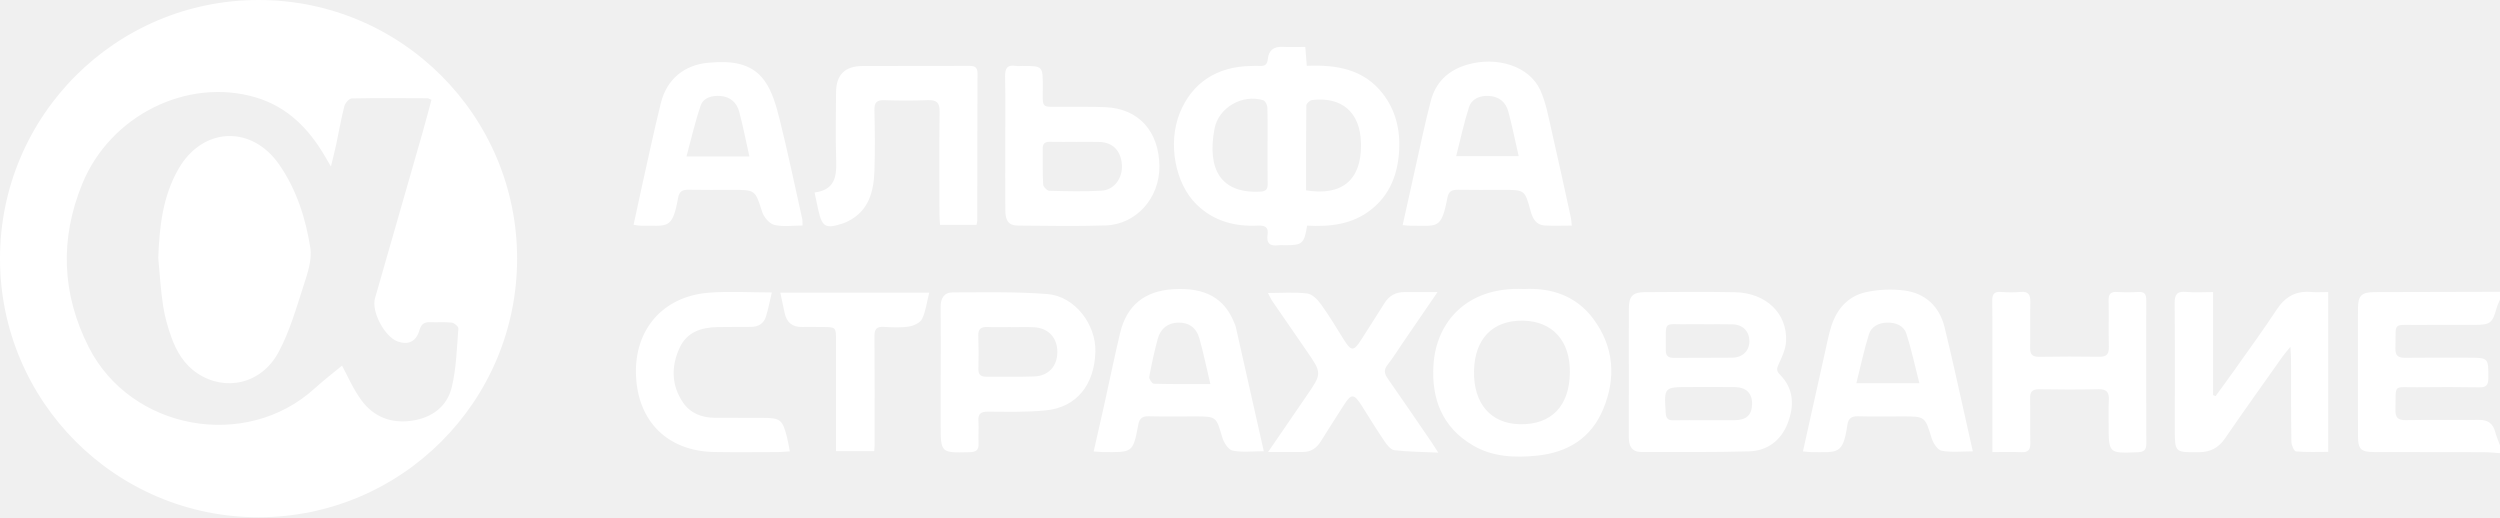
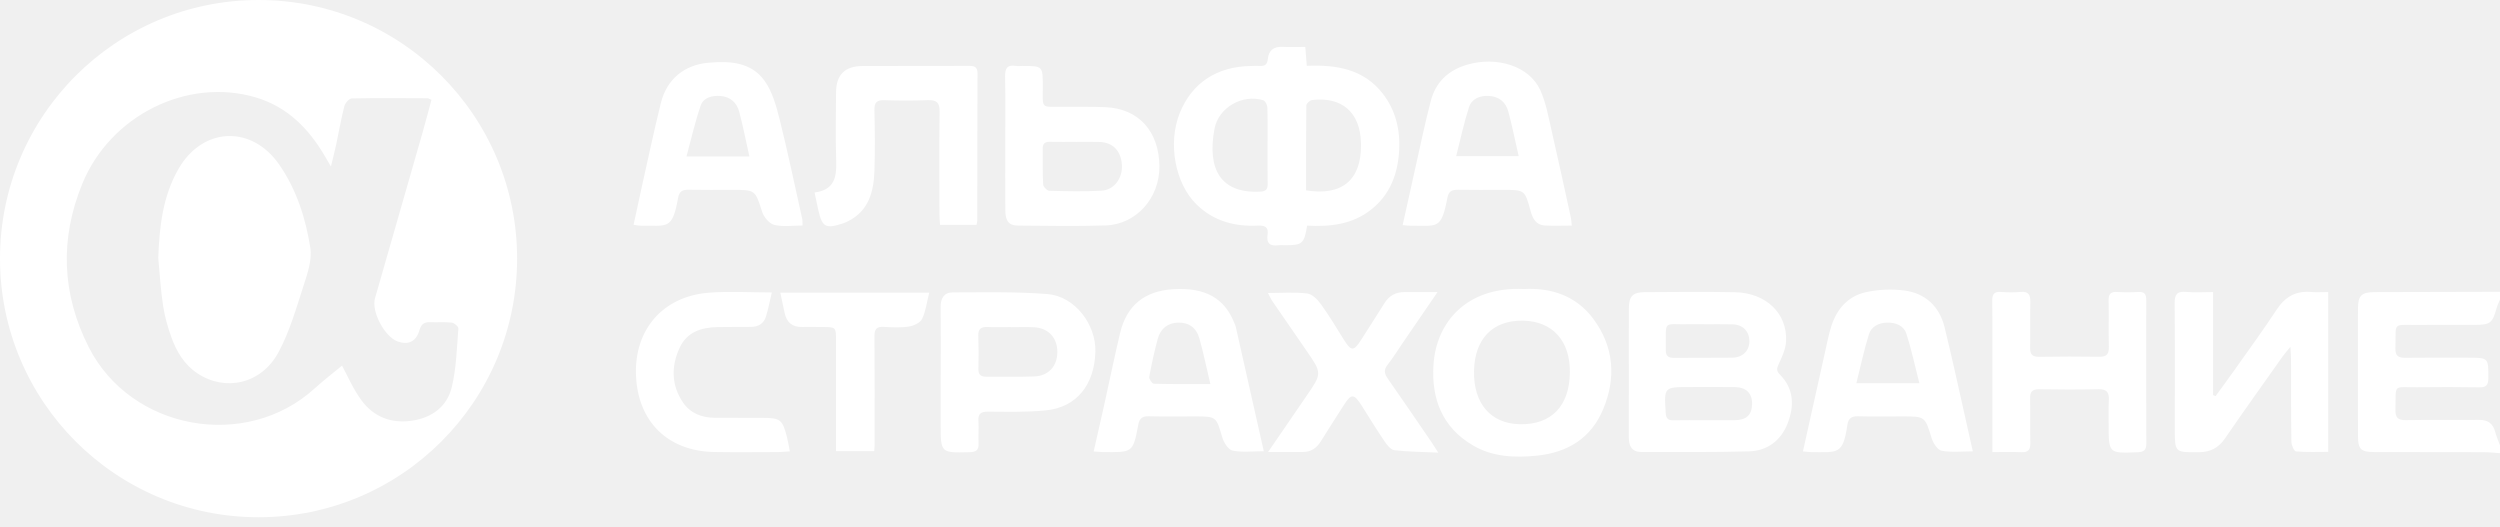
- <svg xmlns="http://www.w3.org/2000/svg" version="1.1">
+ <svg xmlns="http://www.w3.org/2000/svg" width="190px" height="40px" viewBox="0 0 190 40" version="1.1">
  <defs />
  <g id="Page-1" stroke="none" stroke-width="1" fill="none" fill-rule="evenodd">
    <path d="M0,19.655 C0,8.8 8.795,0 19.65,0 C30.503,0 39.3,8.798 39.3,19.655 C39.3,30.51 30.505,39.31 19.65,39.31 C8.798,39.31 0,30.513 0,19.655 Z M25.994,27.789 C25.344,28.327 24.602,28.895 23.914,29.521 C18.69,34.275 9.947,32.694 6.747,26.389 C4.689,22.334 4.536,18.17 6.253,13.971 C8.38,8.77 14.238,5.863 19.441,7.404 C21.87,8.124 23.506,9.813 24.739,11.951 C24.835,12.118 24.934,12.284 25.151,12.654 C25.317,11.963 25.448,11.463 25.556,10.957 C25.761,9.994 25.925,9.021 26.171,8.069 C26.232,7.831 26.537,7.486 26.736,7.481 C28.655,7.44 30.575,7.46 32.495,7.467 C32.561,7.468 32.627,7.519 32.789,7.587 C32.562,8.425 32.345,9.272 32.104,10.112 C30.906,14.298 29.699,18.483 28.499,22.669 C28.211,23.677 29.23,25.6 30.228,25.954 C31.029,26.238 31.63,25.966 31.879,25.093 C32.018,24.605 32.26,24.467 32.715,24.486 C33.256,24.508 33.803,24.456 34.337,24.52 C34.527,24.542 34.849,24.823 34.837,24.964 C34.716,26.453 34.685,27.972 34.338,29.412 C33.983,30.89 32.846,31.744 31.313,31.972 C29.737,32.206 28.403,31.685 27.475,30.429 C26.828,29.552 26.394,28.518 25.994,27.789 Z M12.028,19.606 C12.142,20.804 12.208,22.01 12.388,23.198 C12.512,24.02 12.738,24.837 13.02,25.62 C13.415,26.721 14.011,27.72 15.018,28.384 C17.139,29.783 19.861,29.177 21.155,26.79 C22.011,25.213 22.512,23.432 23.071,21.709 C23.371,20.784 23.727,19.747 23.584,18.835 C23.234,16.598 22.541,14.424 21.23,12.522 C19.139,9.488 15.408,9.639 13.571,12.827 C12.362,14.924 12.115,17.237 12.028,19.606 Z M190,34.442 C189.585,34.415 189.171,34.367 188.757,34.366 C185.978,34.358 183.199,34.366 180.42,34.355 C179.421,34.351 179.209,34.136 179.207,33.133 C179.199,29.911 179.199,26.689 179.206,23.466 C179.209,22.459 179.467,22.204 180.484,22.2 C183.656,22.186 186.828,22.183 190,22.176 L190,22.767 C189.91,22.991 189.795,23.208 189.733,23.439 C189.437,24.543 189.258,24.689 188.088,24.692 C186.661,24.695 185.234,24.68 183.807,24.694 C181.736,24.714 182.123,24.429 182.051,26.458 C182.029,27.081 182.302,27.2 182.841,27.193 C184.416,27.171 185.991,27.185 187.566,27.185 C189.142,27.185 189.123,27.185 189.112,28.757 C189.108,29.267 188.952,29.446 188.436,29.437 C186.861,29.411 185.286,29.412 183.711,29.43 C181.823,29.451 182.105,29.123 182.053,31.138 C182.037,31.76 182.26,31.94 182.864,31.929 C184.709,31.897 186.555,31.931 188.4,31.911 C189.069,31.904 189.465,32.173 189.635,32.822 C189.727,33.173 189.876,33.508 190,33.851 L190,34.442 Z M99.262,14.466 C101.991,14.91 103.449,13.677 103.438,11.039 C103.438,10.965 103.435,10.891 103.432,10.817 C103.361,8.536 101.984,7.332 99.719,7.602 C99.553,7.622 99.283,7.868 99.281,8.012 C99.253,10.15 99.262,12.288 99.262,14.466 Z M96.334,11.113 C96.334,10.129 96.351,9.144 96.319,8.161 C96.313,7.971 96.155,7.663 96.005,7.617 C94.426,7.14 92.606,8.16 92.3,9.796 C91.726,12.871 92.782,14.72 95.78,14.565 C96.186,14.544 96.35,14.404 96.342,13.991 C96.324,13.032 96.336,12.073 96.334,11.113 M99.341,17.148 C99.119,18.523 98.983,18.635 97.687,18.637 C97.515,18.637 97.34,18.616 97.171,18.64 C96.545,18.727 96.231,18.511 96.334,17.838 C96.421,17.272 96.146,17.121 95.612,17.147 C93.85,17.231 92.244,16.814 90.942,15.544 C89.302,13.946 88.74,10.878 89.661,8.591 C90.583,6.301 92.483,5.048 95.084,5.015 C95.306,5.012 95.528,4.997 95.748,5.01 C96.134,5.033 96.317,4.903 96.356,4.478 C96.413,3.844 96.796,3.531 97.459,3.561 C98.019,3.587 98.581,3.567 99.203,3.567 C99.241,4.058 99.274,4.485 99.315,5.002 C101.554,4.909 103.64,5.24 105.1,7.129 C106.074,8.391 106.424,9.873 106.336,11.436 C106.236,13.22 105.644,14.808 104.18,15.951 C102.761,17.058 101.089,17.245 99.341,17.148 Z M129.469,24.646 L129.469,24.64 C129.124,24.64 128.78,24.633 128.436,24.641 C126.304,24.695 126.631,24.219 126.601,26.611 C126.595,27.073 126.809,27.202 127.232,27.198 C128.707,27.185 130.182,27.202 131.657,27.184 C132.458,27.174 132.972,26.638 132.954,25.894 C132.937,25.168 132.446,24.671 131.681,24.65 C130.944,24.63 130.206,24.646 129.469,24.646 Z M129.538,31.936 C130.302,31.936 131.065,31.942 131.828,31.934 C132.728,31.925 133.137,31.547 133.157,30.724 C133.177,29.889 132.719,29.428 131.822,29.418 C130.69,29.405 129.557,29.415 128.424,29.415 C126.455,29.415 126.465,29.414 126.595,31.387 C126.622,31.798 126.769,31.951 127.175,31.942 C127.962,31.924 128.751,31.937 129.538,31.936 M123.792,28.278 C123.792,26.655 123.784,25.032 123.795,23.409 C123.801,22.516 124.098,22.209 124.995,22.204 C127.282,22.191 129.569,22.166 131.855,22.209 C134.21,22.253 135.846,23.817 135.742,25.934 C135.713,26.518 135.441,27.11 135.188,27.656 C135.03,27.996 134.988,28.184 135.279,28.477 C136.356,29.558 136.367,30.876 135.86,32.179 C135.358,33.472 134.323,34.266 132.925,34.304 C130.198,34.378 127.468,34.349 124.739,34.35 C124,34.35 123.787,33.876 123.79,33.222 C123.796,31.574 123.791,29.926 123.792,28.278 Z M168.191,22.197 L168.191,30.03 C168.255,30.054 168.321,30.078 168.386,30.103 C168.865,29.443 169.352,28.789 169.822,28.122 C170.901,26.596 172.003,25.085 173.032,23.525 C173.666,22.563 174.473,22.094 175.623,22.19 C176.037,22.225 176.456,22.196 176.943,22.196 L176.943,34.342 C176.135,34.342 175.31,34.378 174.494,34.308 C174.353,34.296 174.149,33.837 174.145,33.582 C174.113,31.49 174.124,29.398 174.118,27.306 C174.117,27.065 174.095,26.825 174.072,26.358 C173.788,26.709 173.62,26.895 173.476,27.098 C172.014,29.166 170.536,31.225 169.104,33.314 C168.609,34.036 167.991,34.36 167.129,34.367 C165.283,34.384 165.284,34.401 165.285,32.589 C165.286,29.414 165.301,26.239 165.274,23.064 C165.268,22.406 165.431,22.118 166.138,22.185 C166.766,22.244 167.405,22.197 168.191,22.197 Z M115.729,24.37 C113.437,24.339 112.072,25.751 112.025,28.201 C111.978,30.673 113.306,32.206 115.525,32.242 C117.904,32.28 119.271,30.868 119.31,28.333 C119.347,25.903 117.989,24.401 115.729,24.37 Z M115.836,21.967 C117.869,21.859 119.778,22.455 121.102,24.246 C122.662,26.356 122.837,28.706 121.842,31.098 C120.924,33.306 119.134,34.394 116.805,34.63 C115.118,34.8 113.441,34.733 111.937,33.847 C109.605,32.473 108.776,30.307 108.945,27.713 C109.156,24.475 111.486,21.754 115.836,21.967 Z M56.954,11.893 C56.678,10.664 56.465,9.56 56.175,8.477 C55.988,7.78 55.48,7.343 54.739,7.292 C54.117,7.249 53.461,7.414 53.251,8.023 C52.826,9.257 52.541,10.54 52.172,11.893 L56.954,11.893 Z M60.995,17.139 C60.259,17.139 59.524,17.254 58.854,17.094 C58.48,17.004 58.057,16.509 57.928,16.109 C57.389,14.441 57.427,14.429 55.659,14.429 C54.551,14.429 53.443,14.443 52.336,14.42 C51.869,14.411 51.624,14.541 51.534,15.044 C51.095,17.5 50.726,17.131 48.72,17.153 C48.554,17.155 48.389,17.115 48.151,17.085 C48.368,16.087 48.569,15.128 48.783,14.172 C49.256,12.06 49.704,9.942 50.222,7.841 C50.669,6.029 51.99,4.933 53.842,4.767 C55.463,4.621 57.102,4.714 58.12,6.159 C58.705,6.987 59.001,8.065 59.253,9.073 C59.878,11.578 60.405,14.107 60.967,16.628 C60.998,16.767 60.984,16.916 60.995,17.139 Z M110.669,11.866 L115.419,11.866 C115.146,10.672 114.925,9.57 114.635,8.487 C114.439,7.753 113.912,7.323 113.135,7.289 C112.468,7.259 111.849,7.507 111.643,8.148 C111.257,9.346 110.997,10.585 110.669,11.866 Z M119.457,17.145 C118.703,17.145 118.041,17.177 117.384,17.136 C116.74,17.095 116.482,16.609 116.331,16.056 C115.888,14.43 115.889,14.429 114.208,14.429 C113.076,14.429 111.943,14.442 110.811,14.422 C110.354,14.415 110.1,14.521 110.001,15.035 C109.53,17.504 109.243,17.133 107.194,17.156 C107.027,17.158 106.859,17.13 106.601,17.109 C106.944,15.56 107.273,14.055 107.612,12.552 C107.979,10.921 108.316,9.282 108.741,7.665 C109.112,6.249 110.062,5.345 111.475,4.925 C113.767,4.244 116.239,5.029 117.065,6.858 C117.504,7.83 117.689,8.924 117.932,9.976 C118.437,12.156 118.905,14.345 119.384,16.531 C119.42,16.695 119.425,16.866 119.457,17.145 Z M145.87,29.121 C145.534,27.813 145.273,26.553 144.874,25.339 C144.679,24.746 144.085,24.507 143.433,24.52 C142.779,24.534 142.225,24.81 142.037,25.413 C141.667,26.593 141.413,27.809 141.084,29.121 L145.87,29.121 Z M137.023,34.305 C137.599,31.712 138.152,29.217 138.71,26.724 C138.855,26.076 138.98,25.42 139.181,24.788 C139.596,23.484 140.45,22.514 141.786,22.211 C142.725,21.999 143.75,21.954 144.705,22.075 C146.321,22.278 147.398,23.282 147.787,24.866 C148.421,27.445 148.974,30.043 149.56,32.633 C149.679,33.159 149.796,33.685 149.935,34.303 C149.104,34.303 148.313,34.397 147.566,34.257 C147.257,34.199 146.92,33.677 146.804,33.302 C146.296,31.656 146.324,31.647 144.596,31.647 C143.463,31.647 142.33,31.669 141.198,31.637 C140.703,31.623 140.47,31.818 140.403,32.283 C140.064,34.614 139.648,34.353 137.657,34.362 C137.49,34.362 137.323,34.333 137.023,34.305 Z M91.988,29.188 C91.69,27.927 91.462,26.824 91.16,25.742 C90.922,24.889 90.344,24.501 89.532,24.519 C88.773,24.536 88.201,24.956 87.985,25.761 C87.73,26.71 87.519,27.673 87.343,28.641 C87.315,28.797 87.562,29.161 87.69,29.164 C89.06,29.203 90.431,29.188 91.988,29.188 Z M83.119,34.309 C83.392,33.105 83.65,31.986 83.899,30.864 C84.309,29.017 84.688,27.163 85.124,25.322 C85.622,23.22 86.983,22.115 89.149,21.981 C91.602,21.828 93.08,22.655 93.83,24.6 C93.856,24.669 93.895,24.734 93.911,24.805 C94.619,27.941 95.325,31.077 96.048,34.293 C95.204,34.293 94.413,34.397 93.674,34.245 C93.35,34.179 93.006,33.629 92.89,33.234 C92.426,31.656 92.458,31.647 90.787,31.647 C89.631,31.647 88.475,31.667 87.319,31.637 C86.837,31.624 86.602,31.783 86.512,32.263 C86.104,34.457 86.068,34.374 83.784,34.356 C83.615,34.355 83.446,34.333 83.119,34.309 Z M76.825,24.866 L76.825,24.858 C76.235,24.858 75.644,24.877 75.055,24.852 C74.563,24.831 74.331,24.995 74.35,25.523 C74.381,26.358 74.382,27.196 74.359,28.031 C74.346,28.496 74.56,28.634 74.977,28.63 C76.182,28.62 77.388,28.653 78.592,28.611 C79.688,28.574 80.356,27.831 80.358,26.748 C80.36,25.671 79.682,24.933 78.595,24.872 C78.007,24.839 77.415,24.866 76.825,24.866 Z M71.496,28.488 C71.496,26.765 71.508,25.042 71.49,23.32 C71.483,22.666 71.759,22.222 72.404,22.222 C74.812,22.223 77.23,22.156 79.625,22.352 C81.686,22.521 83.308,24.658 83.249,26.735 C83.178,29.251 81.815,30.951 79.508,31.186 C78.046,31.336 76.561,31.293 75.087,31.286 C74.546,31.284 74.326,31.438 74.361,31.995 C74.396,32.558 74.341,33.128 74.371,33.692 C74.398,34.215 74.175,34.357 73.677,34.368 C71.491,34.418 71.492,34.431 71.492,32.253 L71.492,28.488 L71.496,28.488 Z M81.765,10.785 L81.765,10.782 C81.103,10.782 80.44,10.792 79.777,10.778 C79.404,10.77 79.242,10.924 79.246,11.298 C79.257,12.206 79.229,13.116 79.28,14.021 C79.289,14.196 79.58,14.495 79.747,14.5 C81.071,14.535 82.4,14.566 83.72,14.491 C84.691,14.436 85.34,13.516 85.263,12.505 C85.182,11.437 84.559,10.811 83.532,10.788 C82.943,10.774 82.354,10.785 81.765,10.785 Z M76.4,10.87 C76.399,9.196 76.422,7.52 76.387,5.846 C76.374,5.228 76.518,4.898 77.201,5.008 C77.369,5.035 77.545,5.013 77.717,5.013 C79.254,5.015 79.253,5.015 79.253,6.589 C79.252,8.332 79.073,8.101 80.793,8.118 C81.876,8.129 82.961,8.097 84.042,8.147 C86.546,8.264 88.094,9.992 88.115,12.643 C88.134,15.043 86.358,17.057 84.029,17.133 C81.815,17.206 79.597,17.16 77.382,17.145 C76.675,17.141 76.409,16.808 76.404,15.969 C76.393,14.269 76.4,12.57 76.4,10.87 Z M61.907,14.629 C63.41,14.443 63.591,13.466 63.551,12.256 C63.494,10.51 63.528,8.76 63.54,7.012 C63.55,5.68 64.212,5.022 65.553,5.017 C68.236,5.006 70.919,5.018 73.602,5.007 C74.024,5.005 74.294,5.046 74.291,5.587 C74.272,9.305 74.278,13.022 74.273,16.74 C74.273,16.835 74.245,16.93 74.219,17.089 L71.442,17.089 C71.427,16.818 71.399,16.532 71.398,16.247 C71.394,13.661 71.373,11.076 71.41,8.491 C71.419,7.798 71.183,7.587 70.517,7.612 C69.411,7.654 68.302,7.651 67.195,7.615 C66.599,7.596 66.443,7.822 66.456,8.393 C66.492,9.918 66.508,11.447 66.458,12.971 C66.405,14.551 66.041,16.012 64.456,16.811 C64.325,16.878 64.189,16.938 64.049,16.983 C62.752,17.408 62.489,17.265 62.191,15.969 C62.098,15.564 62.018,15.156 61.907,14.629 Z M151.421,34.358 C151.421,32.275 151.421,30.333 151.421,28.391 C151.42,26.545 151.435,24.699 151.41,22.854 C151.403,22.335 151.576,22.151 152.089,22.189 C152.578,22.226 153.076,22.231 153.564,22.187 C154.174,22.132 154.318,22.413 154.305,22.963 C154.277,24.118 154.313,25.276 154.29,26.432 C154.281,26.942 154.471,27.126 154.982,27.118 C156.507,27.094 158.033,27.091 159.558,27.114 C160.116,27.123 160.284,26.896 160.272,26.366 C160.245,25.185 160.277,24.003 160.254,22.822 C160.245,22.342 160.42,22.161 160.901,22.19 C161.441,22.222 161.985,22.221 162.524,22.19 C162.99,22.164 163.115,22.37 163.115,22.799 C163.106,26.441 163.106,30.083 163.12,33.725 C163.122,34.212 162.927,34.352 162.464,34.37 C160.256,34.459 160.256,34.47 160.257,32.255 C160.257,31.64 160.237,31.023 160.272,30.41 C160.306,29.823 160.114,29.566 159.483,29.581 C157.983,29.615 156.482,29.609 154.981,29.584 C154.467,29.575 154.278,29.759 154.288,30.265 C154.309,31.397 154.281,32.53 154.305,33.661 C154.315,34.152 154.168,34.388 153.638,34.366 C152.931,34.336 152.222,34.358 151.421,34.358 Z M96.375,34.351 C97.418,32.829 98.345,31.473 99.276,30.12 C100.48,28.372 100.481,28.374 99.288,26.645 C98.422,25.391 97.555,24.138 96.694,22.88 C96.576,22.707 96.494,22.51 96.365,22.268 C97.42,22.268 98.4,22.188 99.356,22.307 C99.739,22.354 100.147,22.781 100.403,23.136 C101.021,23.992 101.561,24.904 102.123,25.8 C102.703,26.723 102.879,26.723 103.478,25.779 C104.058,24.865 104.647,23.958 105.22,23.04 C105.578,22.464 106.086,22.193 106.757,22.198 C107.533,22.203 108.309,22.199 109.252,22.199 C108.326,23.551 107.499,24.758 106.673,25.966 C106.27,26.554 105.895,27.164 105.456,27.724 C105.154,28.11 105.205,28.396 105.467,28.769 C106.582,30.36 107.673,31.967 108.771,33.569 C108.908,33.768 109.035,33.974 109.311,34.4 C108.074,34.342 107.017,34.337 105.974,34.216 C105.702,34.184 105.418,33.826 105.234,33.554 C104.64,32.68 104.086,31.779 103.524,30.884 C102.892,29.879 102.701,29.877 102.084,30.863 C101.523,31.758 100.936,32.638 100.384,33.539 C100.059,34.07 99.622,34.355 98.996,34.352 C98.192,34.348 97.387,34.351 96.375,34.351 Z M58.659,22.226 C58.501,22.889 58.39,23.487 58.211,24.065 C58.047,24.592 57.633,24.84 57.082,24.844 C56.246,24.85 55.41,24.845 54.574,24.857 C53.321,24.875 52.207,25.217 51.644,26.447 C51.001,27.855 51.021,29.284 51.909,30.59 C52.471,31.416 53.349,31.749 54.342,31.753 C55.547,31.758 56.753,31.756 57.958,31.758 C59.309,31.76 59.471,31.885 59.812,33.23 C59.895,33.557 59.946,33.892 60.028,34.304 C59.685,34.326 59.423,34.357 59.161,34.357 C57.537,34.361 55.914,34.38 54.291,34.353 C50.744,34.295 48.456,32.029 48.334,28.484 C48.215,25.036 50.387,22.524 53.857,22.247 C55.415,22.123 56.992,22.226 58.659,22.226 Z M59.304,22.242 L70.621,22.242 C70.442,22.95 70.362,23.642 70.078,24.237 C69.937,24.532 69.44,24.762 69.073,24.818 C68.448,24.914 67.797,24.88 67.16,24.843 C66.595,24.81 66.454,25.039 66.459,25.575 C66.482,28.329 66.47,31.084 66.469,33.839 C66.469,33.961 66.455,34.084 66.442,34.284 L63.537,34.284 L63.537,33.477 C63.537,30.943 63.537,28.41 63.537,25.876 C63.537,24.858 63.537,24.857 62.484,24.853 C61.968,24.851 61.451,24.842 60.935,24.85 C60.206,24.861 59.787,24.496 59.635,23.8 C59.525,23.301 59.422,22.801 59.304,22.242 Z" id="Alfastrahovanie" fill="#FFFFFF" />
  </g>
</svg>
